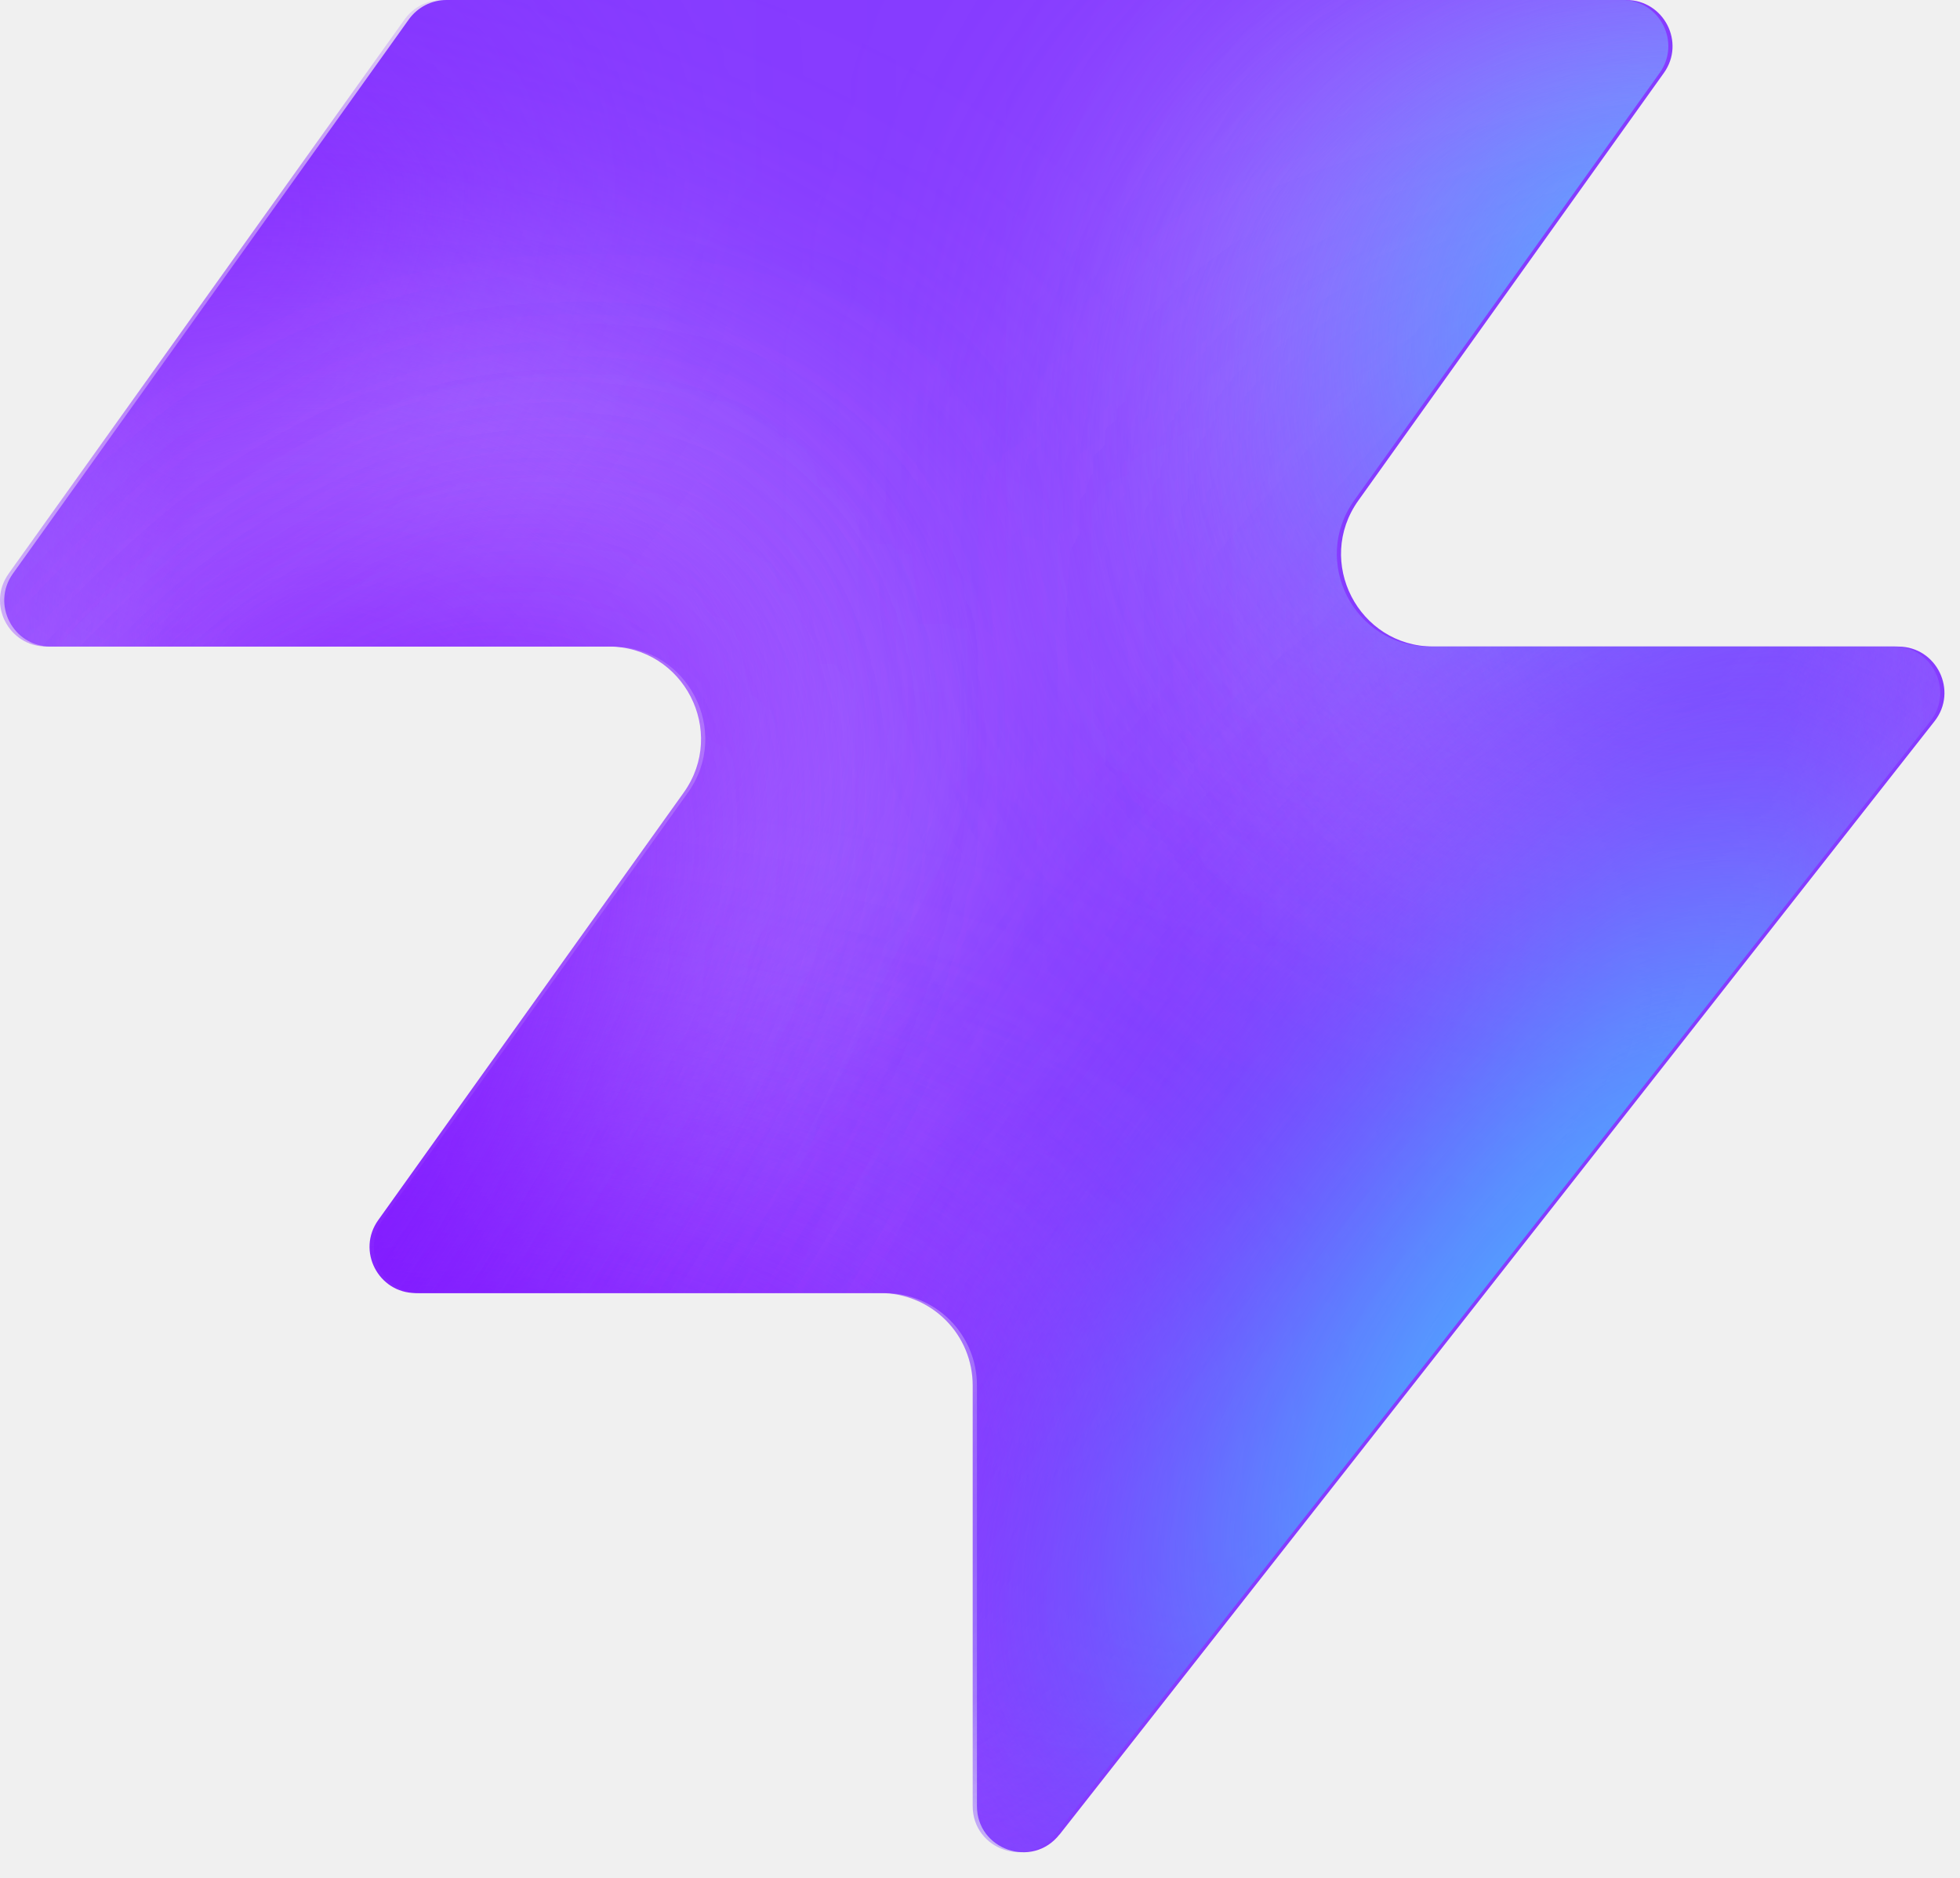
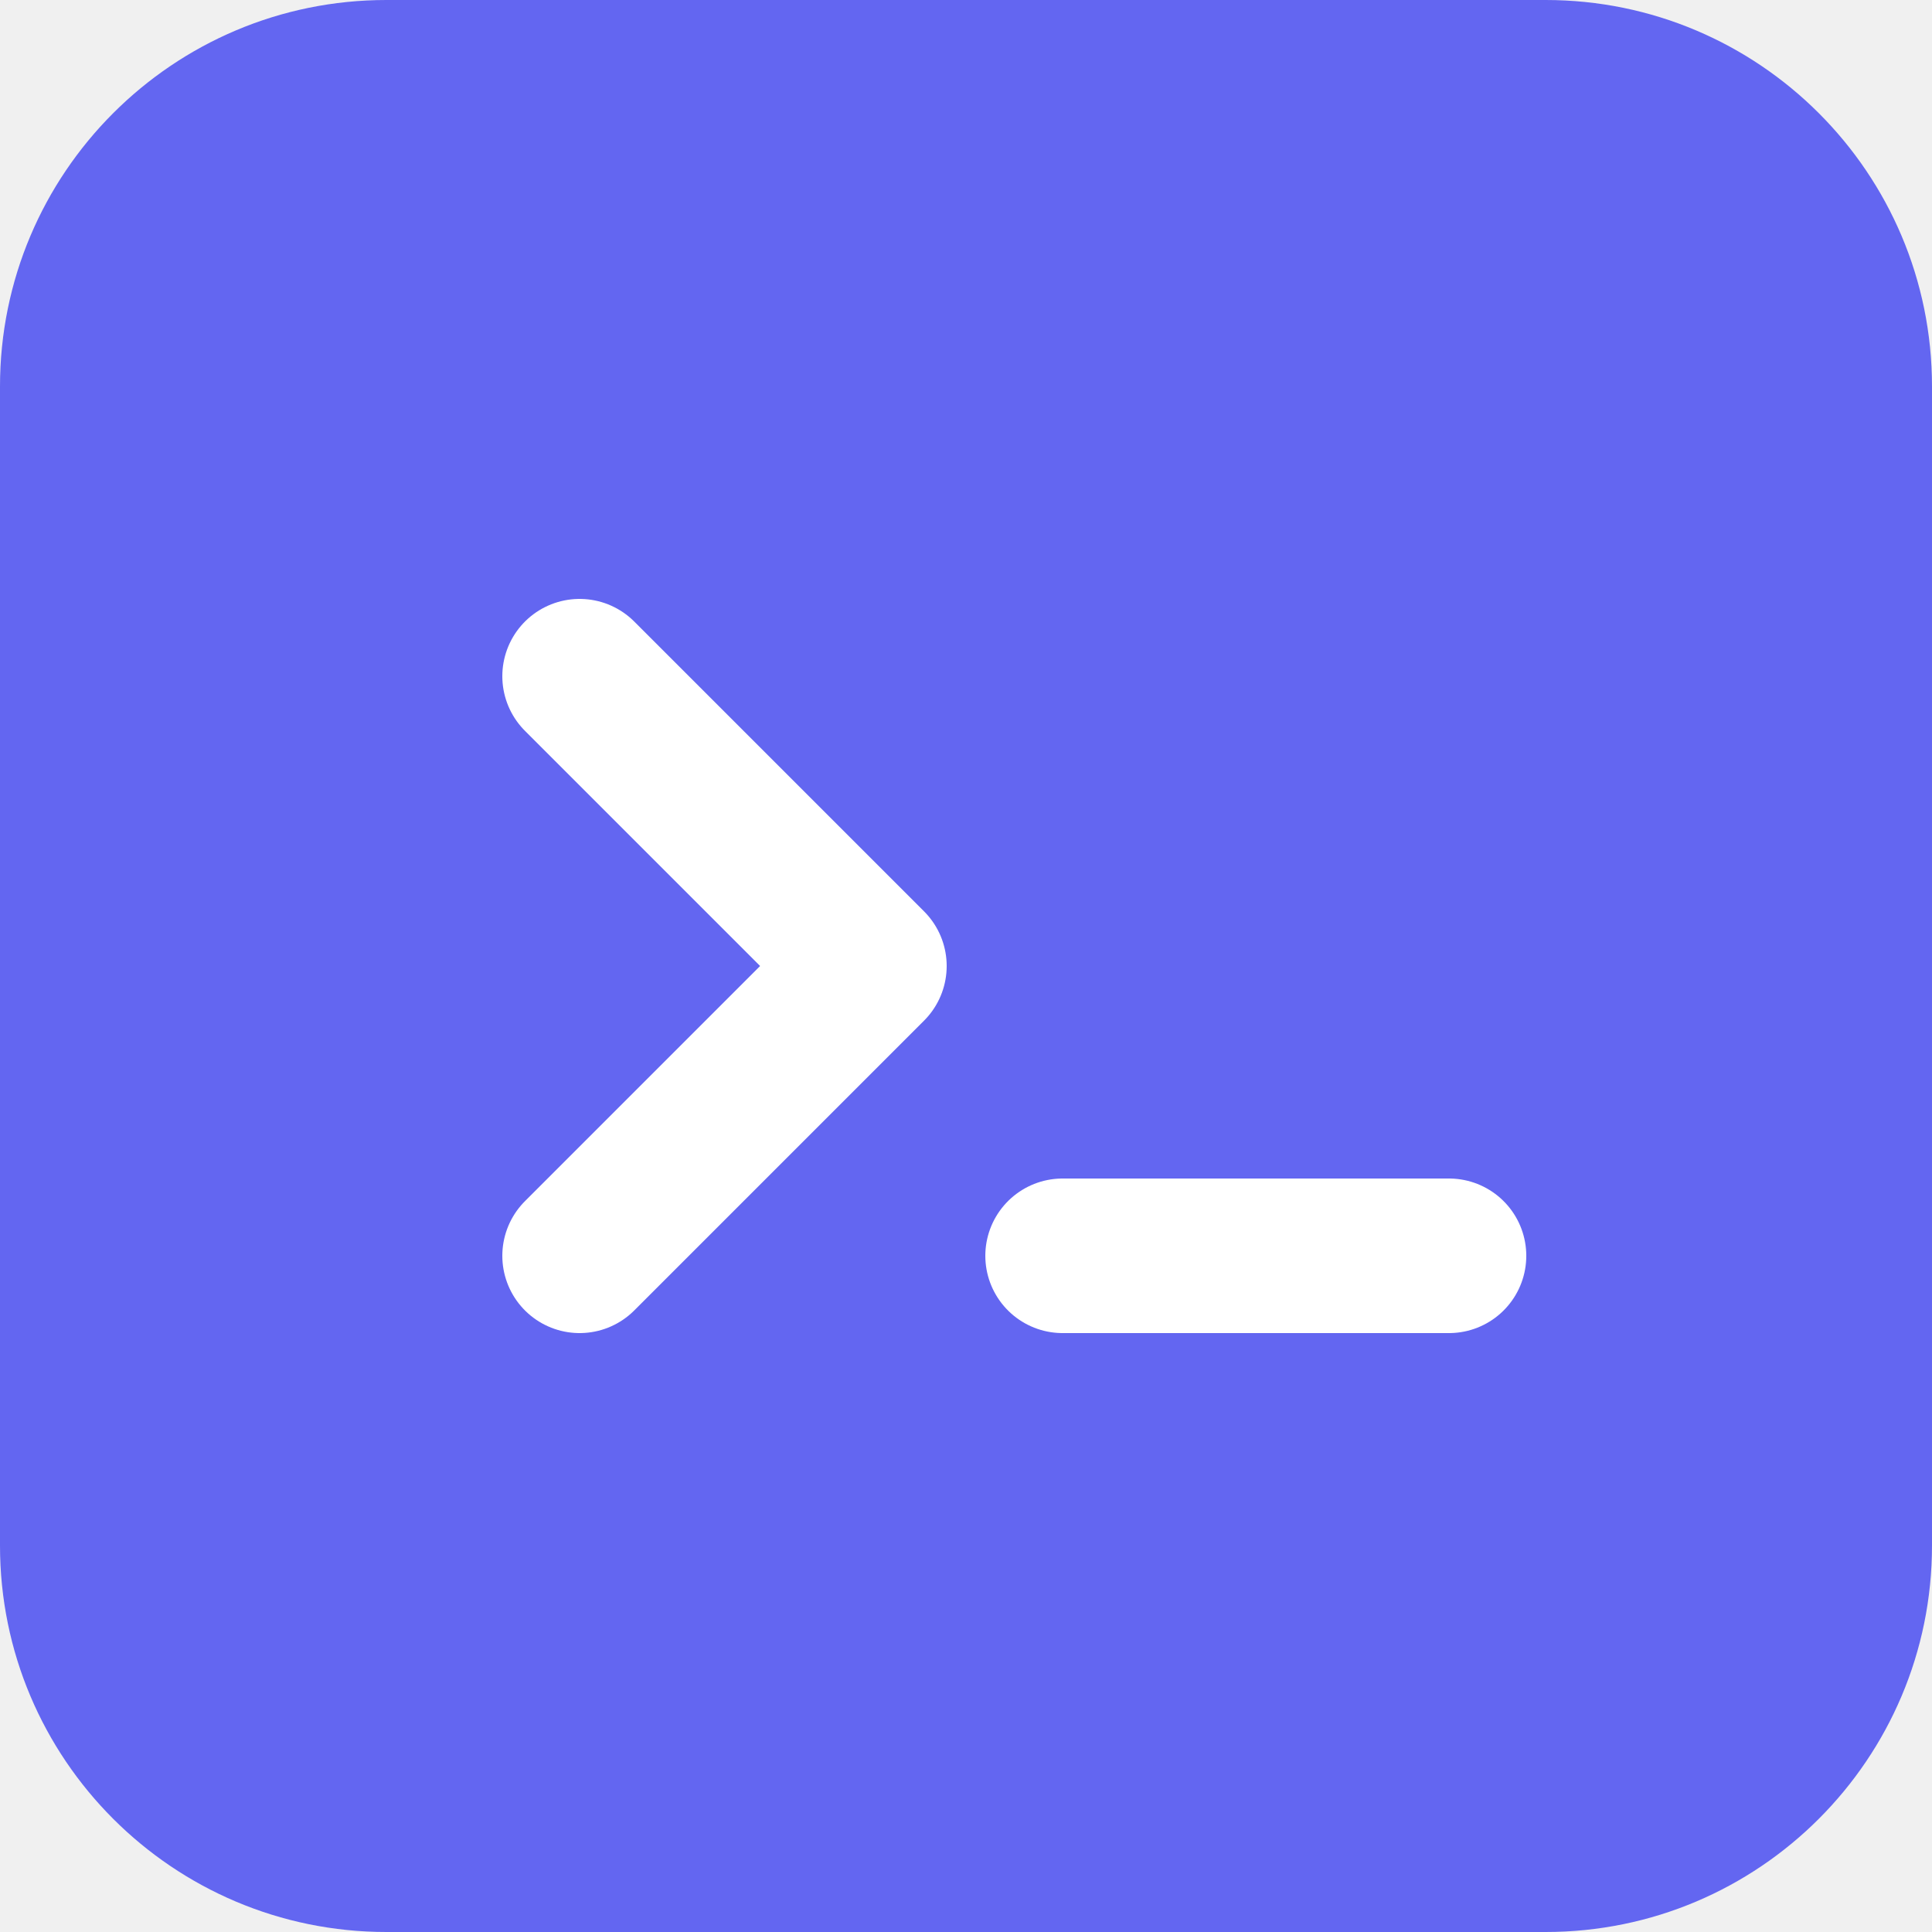
- <svg xmlns="http://www.w3.org/2000/svg" width="48" height="46" fill="none" viewBox="0 0 48 46">
-   <path fill="#863bff" d="M25.946 44.938c-.664.845-2.021.375-2.021-.698V33.937a2.26 2.26 0 0 0-2.262-2.262H10.287c-.92 0-1.456-1.04-.92-1.788l7.48-10.471c1.07-1.497 0-3.578-1.842-3.578H1.237c-.92 0-1.456-1.04-.92-1.788L10.013.474c.214-.297.556-.474.92-.474h28.894c.92 0 1.456 1.04.92 1.788l-7.48 10.471c-1.07 1.498 0 3.579 1.842 3.579h11.377c.943 0 1.473 1.088.89 1.83L25.947 44.94z" style="fill:#863bff;fill:color(display-p3 .525 .23 1);fill-opacity:1" />
-   <mask id="a" width="48" height="46" x="0" y="0" maskUnits="userSpaceOnUse" style="mask-type:alpha">
-     <path fill="#000" d="M25.842 44.938c-.664.844-2.021.375-2.021-.698V33.937a2.26 2.26 0 0 0-2.262-2.262H10.183c-.92 0-1.456-1.04-.92-1.788l7.48-10.471c1.07-1.498 0-3.579-1.842-3.579H1.133c-.92 0-1.456-1.04-.92-1.787L9.91.473c.214-.297.556-.474.92-.474h28.894c.92 0 1.456 1.04.92 1.788l-7.48 10.471c-1.07 1.498 0 3.578 1.842 3.578h11.377c.943 0 1.473 1.088.89 1.832L25.843 44.94z" style="fill:#000;fill-opacity:1" />
-   </mask>
-   <g mask="url(#a)">
-     <g filter="url(#b)">
-       <ellipse cx="5.508" cy="14.704" fill="#ede6ff" rx="5.508" ry="14.704" style="fill:#ede6ff;fill:color(display-p3 .927 .903 1);fill-opacity:1" transform="matrix(.00324 1 1 -.00324 -4.47 31.516)" />
-     </g>
-     <g filter="url(#c)">
-       <ellipse cx="10.399" cy="29.851" fill="#ede6ff" rx="10.399" ry="29.851" style="fill:#ede6ff;fill:color(display-p3 .927 .903 1);fill-opacity:1" transform="matrix(.00324 1 1 -.00324 -39.328 7.883)" />
-     </g>
-     <g filter="url(#d)">
-       <ellipse cx="5.508" cy="30.487" fill="#7e14ff" rx="5.508" ry="30.487" style="fill:#7e14ff;fill:color(display-p3 .492 .077 1);fill-opacity:1" transform="rotate(89.814 -25.913 -14.639)scale(1 -1)" />
-     </g>
-     <g filter="url(#e)">
-       <ellipse cx="5.508" cy="30.599" fill="#7e14ff" rx="5.508" ry="30.599" style="fill:#7e14ff;fill:color(display-p3 .492 .077 1);fill-opacity:1" transform="rotate(89.814 -32.644 -3.334)scale(1 -1)" />
-     </g>
-     <g filter="url(#f)">
-       <ellipse cx="5.508" cy="30.599" fill="#7e14ff" rx="5.508" ry="30.599" style="fill:#7e14ff;fill:color(display-p3 .492 .077 1);fill-opacity:1" transform="matrix(.00324 1 1 -.00324 -34.34 30.47)" />
-     </g>
-     <g filter="url(#g)">
-       <ellipse cx="14.072" cy="22.078" fill="#ede6ff" rx="14.072" ry="22.078" style="fill:#ede6ff;fill:color(display-p3 .927 .903 1);fill-opacity:1" transform="rotate(93.35 24.506 48.493)scale(-1 1)" />
-     </g>
-     <g filter="url(#h)">
-       <ellipse cx="3.47" cy="21.501" fill="#7e14ff" rx="3.47" ry="21.501" style="fill:#7e14ff;fill:color(display-p3 .492 .077 1);fill-opacity:1" transform="rotate(89.009 28.708 47.59)scale(-1 1)" />
-     </g>
-     <g filter="url(#i)">
-       <ellipse cx="3.47" cy="21.501" fill="#7e14ff" rx="3.47" ry="21.501" style="fill:#7e14ff;fill:color(display-p3 .492 .077 1);fill-opacity:1" transform="rotate(89.009 28.708 47.59)scale(-1 1)" />
-     </g>
-     <g filter="url(#j)">
-       <ellipse cx=".387" cy="8.972" fill="#7e14ff" rx="4.407" ry="29.108" style="fill:#7e14ff;fill:color(display-p3 .492 .077 1);fill-opacity:1" transform="rotate(39.51 .387 8.972)" />
-     </g>
-     <g filter="url(#k)">
-       <ellipse cx="47.523" cy="-6.092" fill="#7e14ff" rx="4.407" ry="29.108" style="fill:#7e14ff;fill:color(display-p3 .492 .077 1);fill-opacity:1" transform="rotate(37.892 47.523 -6.092)" />
-     </g>
-     <g filter="url(#l)">
-       <ellipse cx="41.412" cy="6.333" fill="#47bfff" rx="5.971" ry="9.665" style="fill:#47bfff;fill:color(display-p3 .28 .748 1);fill-opacity:1" transform="rotate(37.892 41.412 6.333)" />
-     </g>
-     <g filter="url(#m)">
-       <ellipse cx="-1.879" cy="38.332" fill="#7e14ff" rx="4.407" ry="29.108" style="fill:#7e14ff;fill:color(display-p3 .492 .077 1);fill-opacity:1" transform="rotate(37.892 -1.88 38.332)" />
-     </g>
-     <g filter="url(#n)">
-       <ellipse cx="-1.879" cy="38.332" fill="#7e14ff" rx="4.407" ry="29.108" style="fill:#7e14ff;fill:color(display-p3 .492 .077 1);fill-opacity:1" transform="rotate(37.892 -1.88 38.332)" />
-     </g>
-     <g filter="url(#o)">
-       <ellipse cx="35.651" cy="29.907" fill="#7e14ff" rx="4.407" ry="29.108" style="fill:#7e14ff;fill:color(display-p3 .492 .077 1);fill-opacity:1" transform="rotate(37.892 35.651 29.907)" />
-     </g>
-     <g filter="url(#p)">
-       <ellipse cx="38.418" cy="32.4" fill="#47bfff" rx="5.971" ry="15.297" style="fill:#47bfff;fill:color(display-p3 .28 .748 1);fill-opacity:1" transform="rotate(37.892 38.418 32.4)" />
-     </g>
-   </g>
-   <defs>
-     <filter id="b" width="60.045" height="41.654" x="-19.77" y="16.149" color-interpolation-filters="sRGB" filterUnits="userSpaceOnUse">
-       <feFlood flood-opacity="0" result="BackgroundImageFix" />
-       <feBlend in="SourceGraphic" in2="BackgroundImageFix" result="shape" />
-       <feGaussianBlur result="effect1_foregroundBlur_2002_17158" stdDeviation="7.659" />
-     </filter>
-     <filter id="c" width="90.34" height="51.437" x="-54.613" y="-7.533" color-interpolation-filters="sRGB" filterUnits="userSpaceOnUse">
-       <feFlood flood-opacity="0" result="BackgroundImageFix" />
-       <feBlend in="SourceGraphic" in2="BackgroundImageFix" result="shape" />
-       <feGaussianBlur result="effect1_foregroundBlur_2002_17158" stdDeviation="7.659" />
-     </filter>
-     <filter id="d" width="79.355" height="29.4" x="-49.64" y="2.03" color-interpolation-filters="sRGB" filterUnits="userSpaceOnUse">
-       <feFlood flood-opacity="0" result="BackgroundImageFix" />
-       <feBlend in="SourceGraphic" in2="BackgroundImageFix" result="shape" />
-       <feGaussianBlur result="effect1_foregroundBlur_2002_17158" stdDeviation="4.596" />
-     </filter>
-     <filter id="e" width="79.579" height="29.4" x="-45.045" y="20.029" color-interpolation-filters="sRGB" filterUnits="userSpaceOnUse">
-       <feFlood flood-opacity="0" result="BackgroundImageFix" />
-       <feBlend in="SourceGraphic" in2="BackgroundImageFix" result="shape" />
-       <feGaussianBlur result="effect1_foregroundBlur_2002_17158" stdDeviation="4.596" />
-     </filter>
-     <filter id="f" width="79.579" height="29.4" x="-43.513" y="21.178" color-interpolation-filters="sRGB" filterUnits="userSpaceOnUse">
-       <feFlood flood-opacity="0" result="BackgroundImageFix" />
-       <feBlend in="SourceGraphic" in2="BackgroundImageFix" result="shape" />
-       <feGaussianBlur result="effect1_foregroundBlur_2002_17158" stdDeviation="4.596" />
-     </filter>
-     <filter id="g" width="74.749" height="58.852" x="15.756" y="-17.901" color-interpolation-filters="sRGB" filterUnits="userSpaceOnUse">
-       <feFlood flood-opacity="0" result="BackgroundImageFix" />
-       <feBlend in="SourceGraphic" in2="BackgroundImageFix" result="shape" />
-       <feGaussianBlur result="effect1_foregroundBlur_2002_17158" stdDeviation="7.659" />
-     </filter>
-     <filter id="h" width="61.377" height="25.362" x="23.548" y="2.284" color-interpolation-filters="sRGB" filterUnits="userSpaceOnUse">
-       <feFlood flood-opacity="0" result="BackgroundImageFix" />
-       <feBlend in="SourceGraphic" in2="BackgroundImageFix" result="shape" />
-       <feGaussianBlur result="effect1_foregroundBlur_2002_17158" stdDeviation="4.596" />
-     </filter>
-     <filter id="i" width="61.377" height="25.362" x="23.548" y="2.284" color-interpolation-filters="sRGB" filterUnits="userSpaceOnUse">
-       <feFlood flood-opacity="0" result="BackgroundImageFix" />
-       <feBlend in="SourceGraphic" in2="BackgroundImageFix" result="shape" />
-       <feGaussianBlur result="effect1_foregroundBlur_2002_17158" stdDeviation="4.596" />
-     </filter>
-     <filter id="j" width="56.045" height="63.649" x="-27.636" y="-22.853" color-interpolation-filters="sRGB" filterUnits="userSpaceOnUse">
-       <feFlood flood-opacity="0" result="BackgroundImageFix" />
-       <feBlend in="SourceGraphic" in2="BackgroundImageFix" result="shape" />
-       <feGaussianBlur result="effect1_foregroundBlur_2002_17158" stdDeviation="4.596" />
-     </filter>
-     <filter id="k" width="54.814" height="64.646" x="20.116" y="-38.415" color-interpolation-filters="sRGB" filterUnits="userSpaceOnUse">
-       <feFlood flood-opacity="0" result="BackgroundImageFix" />
-       <feBlend in="SourceGraphic" in2="BackgroundImageFix" result="shape" />
-       <feGaussianBlur result="effect1_foregroundBlur_2002_17158" stdDeviation="4.596" />
-     </filter>
-     <filter id="l" width="33.541" height="35.313" x="24.641" y="-11.323" color-interpolation-filters="sRGB" filterUnits="userSpaceOnUse">
-       <feFlood flood-opacity="0" result="BackgroundImageFix" />
-       <feBlend in="SourceGraphic" in2="BackgroundImageFix" result="shape" />
-       <feGaussianBlur result="effect1_foregroundBlur_2002_17158" stdDeviation="4.596" />
-     </filter>
-     <filter id="m" width="54.814" height="64.646" x="-29.286" y="6.009" color-interpolation-filters="sRGB" filterUnits="userSpaceOnUse">
-       <feFlood flood-opacity="0" result="BackgroundImageFix" />
-       <feBlend in="SourceGraphic" in2="BackgroundImageFix" result="shape" />
-       <feGaussianBlur result="effect1_foregroundBlur_2002_17158" stdDeviation="4.596" />
-     </filter>
-     <filter id="n" width="54.814" height="64.646" x="-29.286" y="6.009" color-interpolation-filters="sRGB" filterUnits="userSpaceOnUse">
-       <feFlood flood-opacity="0" result="BackgroundImageFix" />
-       <feBlend in="SourceGraphic" in2="BackgroundImageFix" result="shape" />
-       <feGaussianBlur result="effect1_foregroundBlur_2002_17158" stdDeviation="4.596" />
-     </filter>
-     <filter id="o" width="54.814" height="64.646" x="8.244" y="-2.416" color-interpolation-filters="sRGB" filterUnits="userSpaceOnUse">
-       <feFlood flood-opacity="0" result="BackgroundImageFix" />
-       <feBlend in="SourceGraphic" in2="BackgroundImageFix" result="shape" />
-       <feGaussianBlur result="effect1_foregroundBlur_2002_17158" stdDeviation="4.596" />
-     </filter>
-     <filter id="p" width="39.409" height="43.623" x="18.713" y="10.588" color-interpolation-filters="sRGB" filterUnits="userSpaceOnUse">
-       <feFlood flood-opacity="0" result="BackgroundImageFix" />
-       <feBlend in="SourceGraphic" in2="BackgroundImageFix" result="shape" />
-       <feGaussianBlur result="effect1_foregroundBlur_2002_17158" stdDeviation="4.596" />
-     </filter>
-   </defs>
+ <svg xmlns="http://www.w3.org/2000/svg" viewBox="0 0 100 100">
+   <rect width="100" height="100" rx="20" fill="#6366f1" />
+   <path d="M30 35L45 50L30 65" stroke="white" stroke-width="8" fill="none" stroke-linecap="round" stroke-linejoin="round" />
+   <line x1="55" y1="65" x2="75" y2="65" stroke="white" stroke-width="8" stroke-linecap="round" />
</svg>
